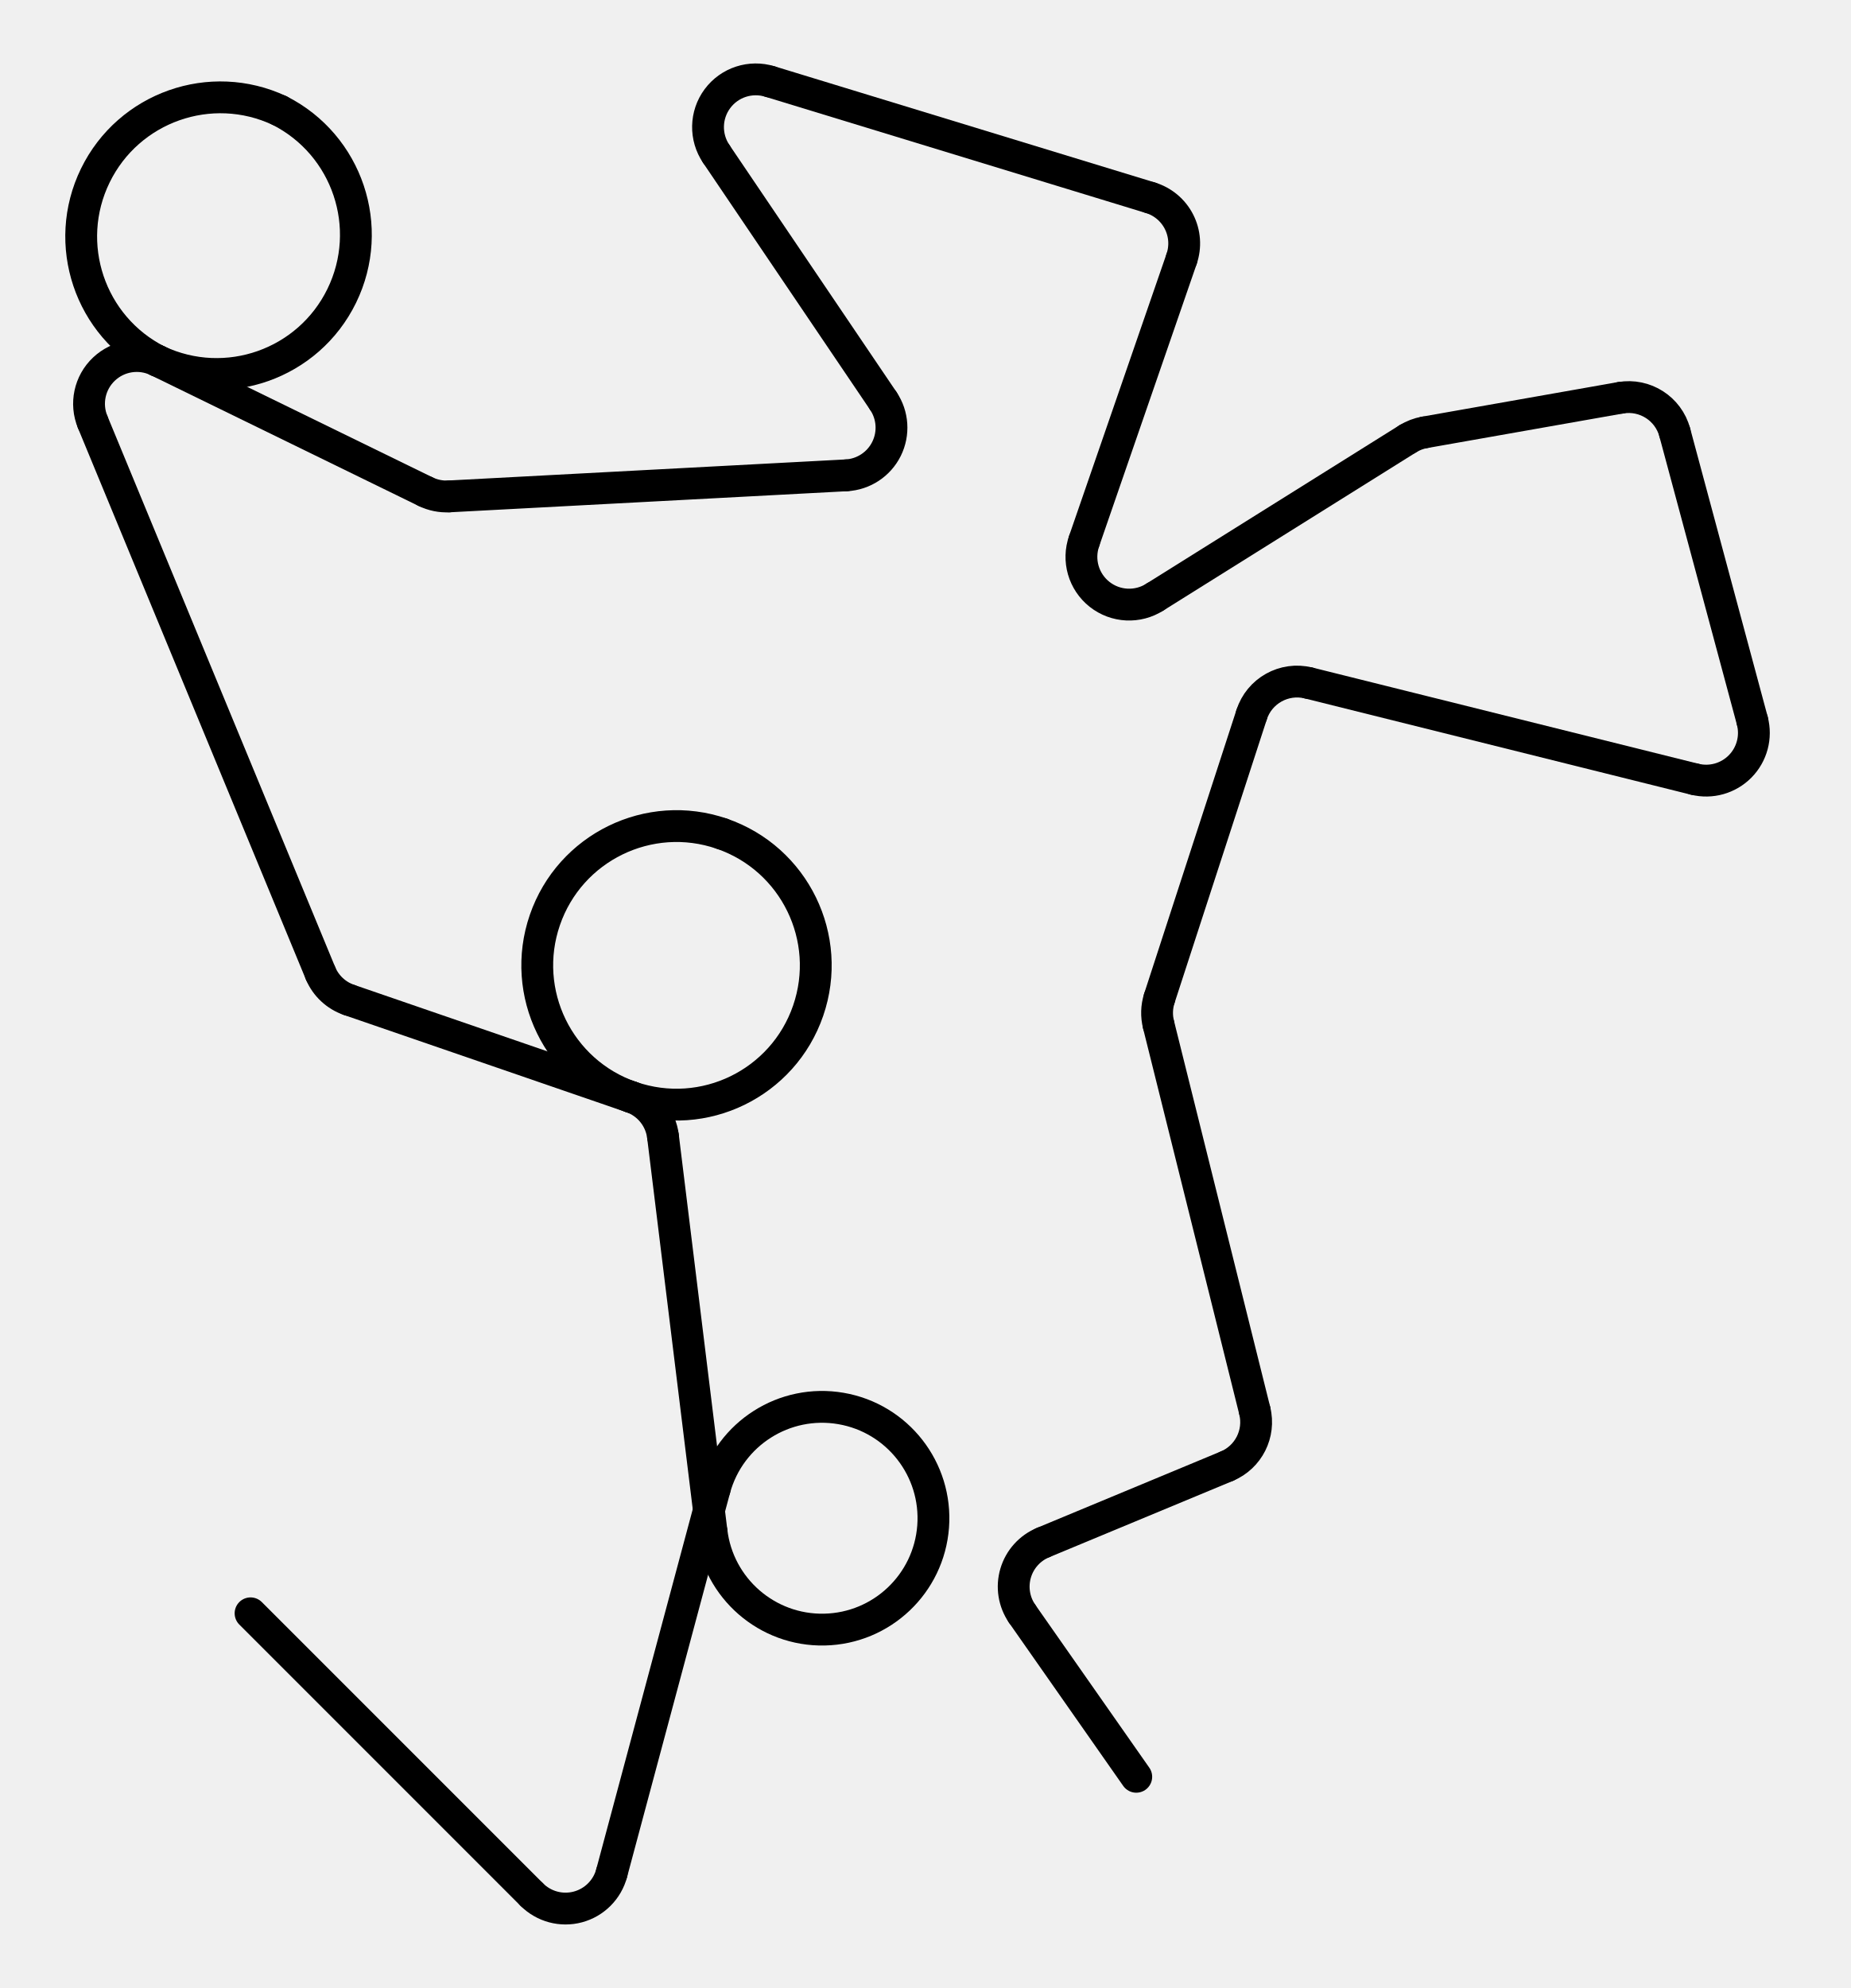
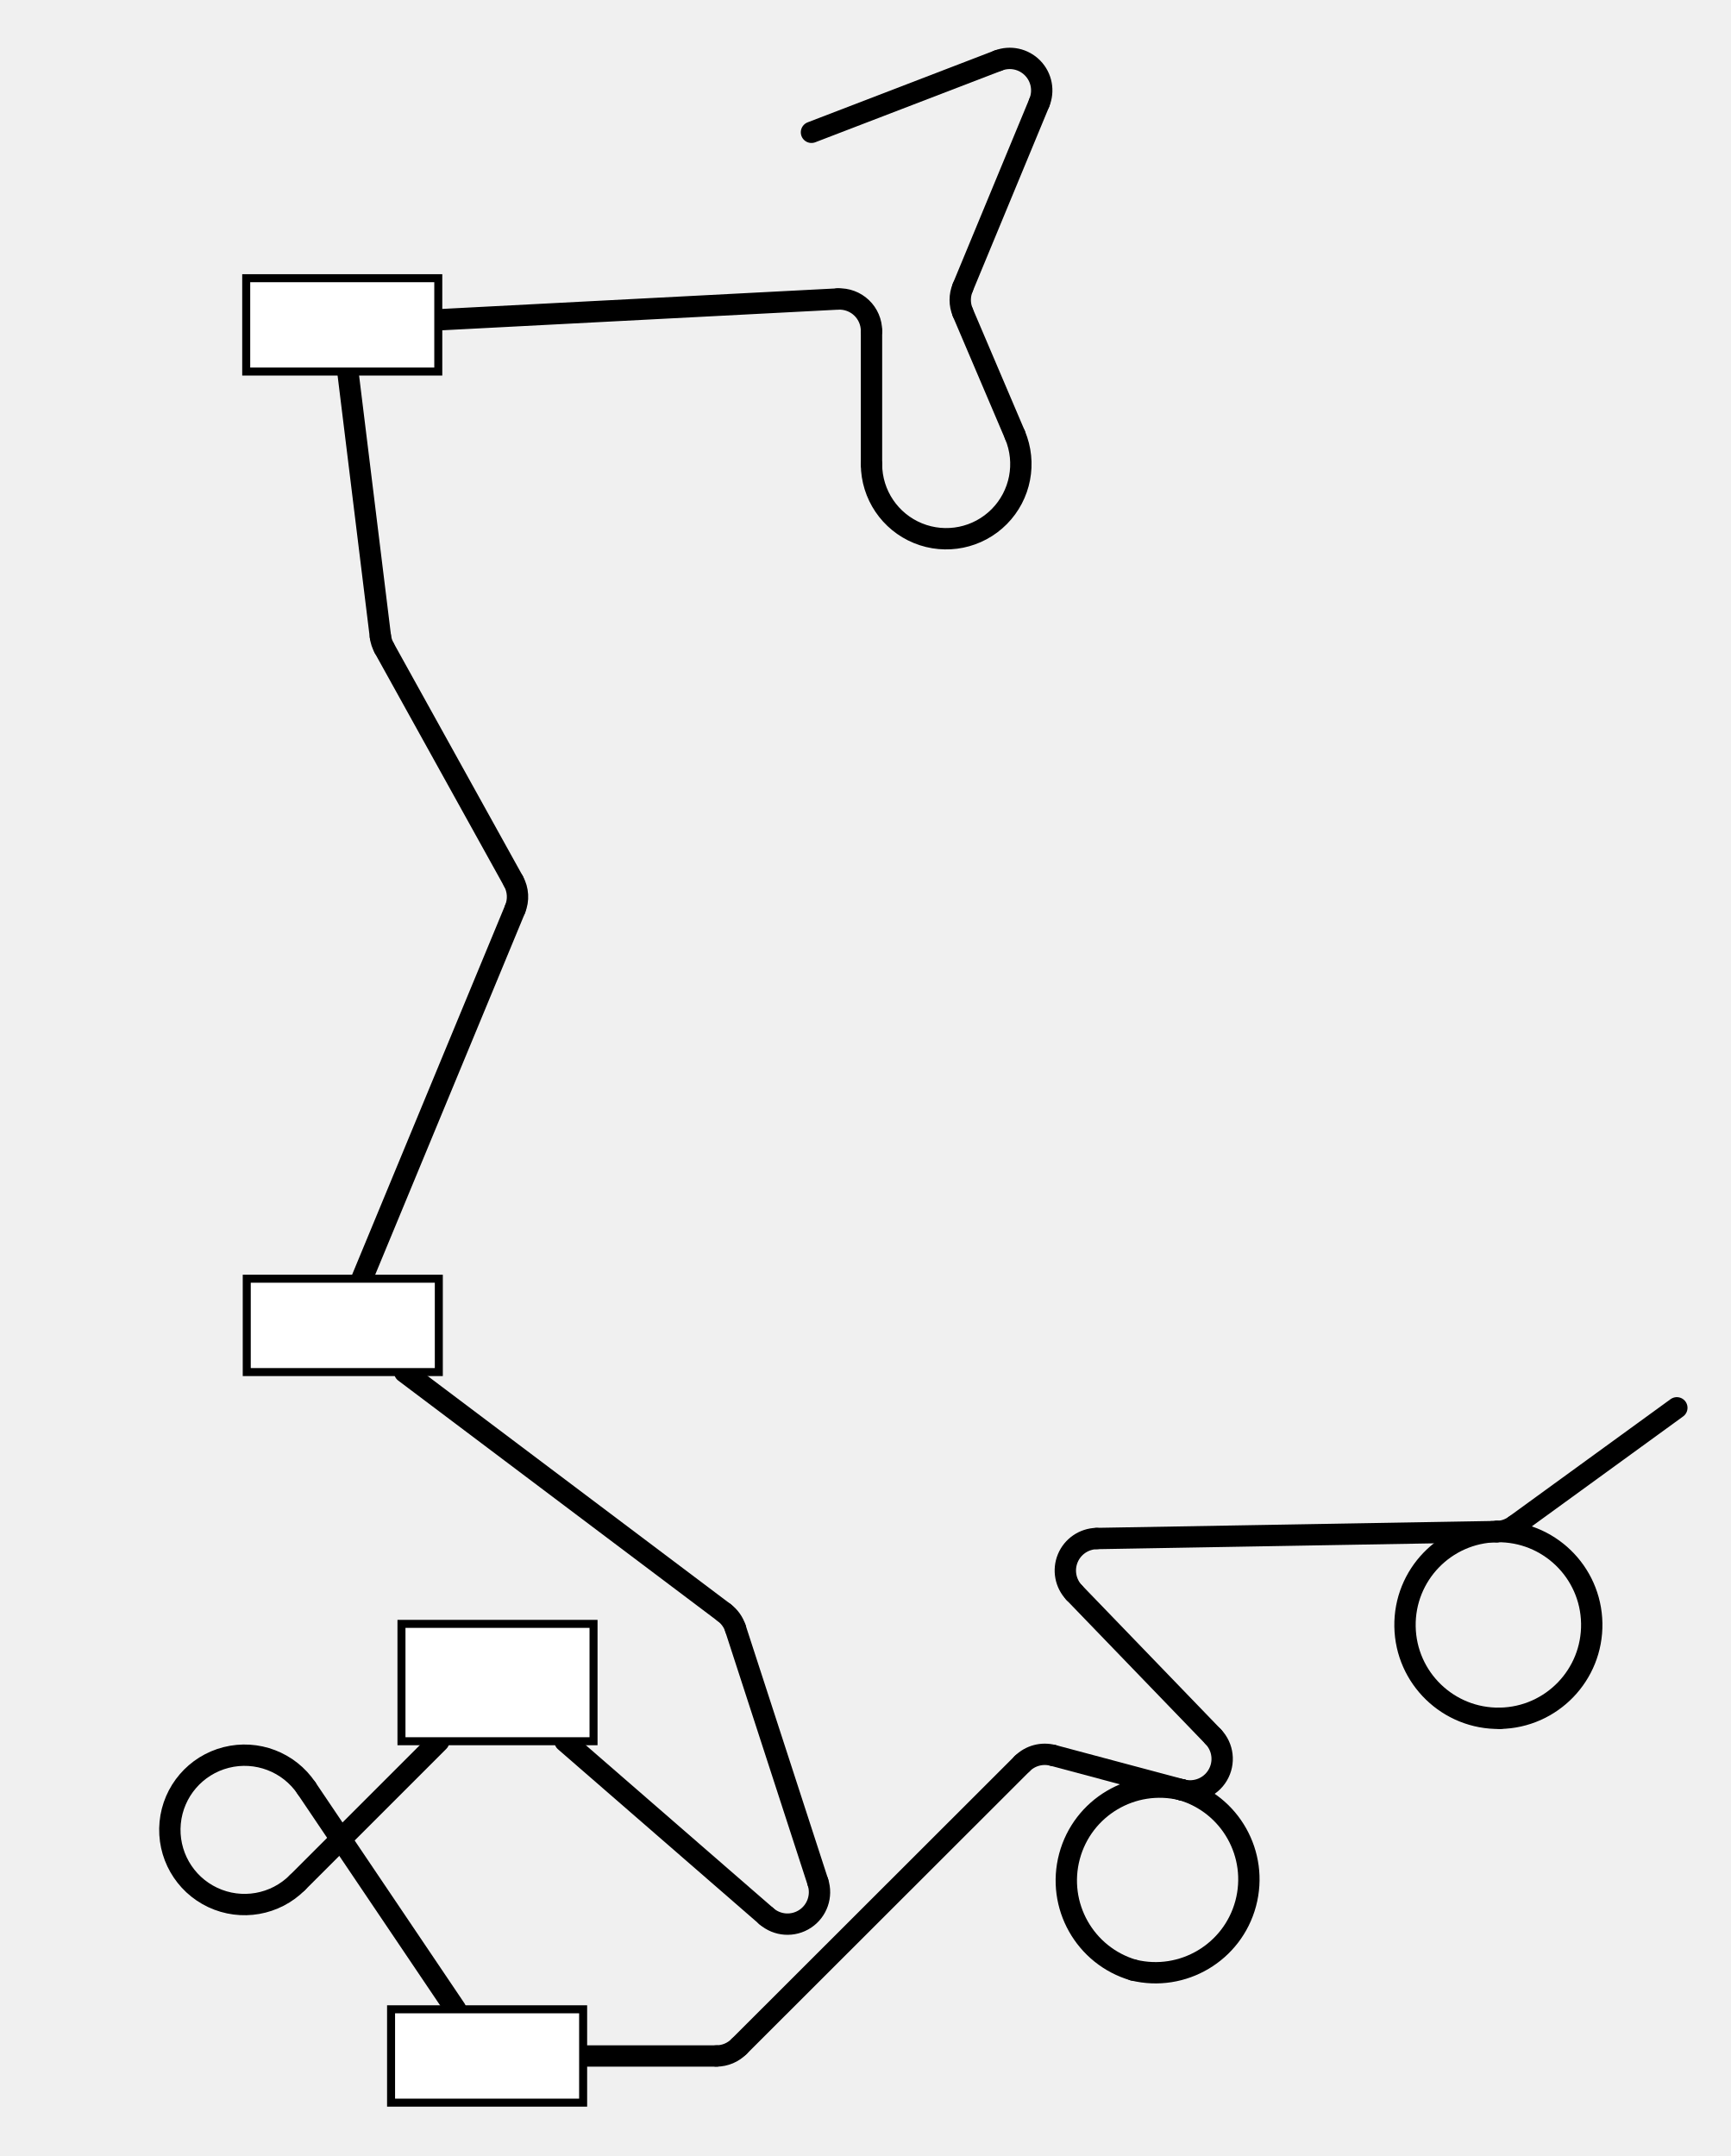
- <svg xmlns="http://www.w3.org/2000/svg" viewBox="-285.7 -446.7 465.4 499.8" preserveAspectRatio="xMidYMid meet">
+ <svg xmlns="http://www.w3.org/2000/svg" viewBox="-304.2 -49.6 648.6 808.3" preserveAspectRatio="xMidYMid meet">
  <g fill="none" stroke="#000" stroke-width="8" stroke-linecap="round">
-     <path d="M 0 0 L -28.7 -41" />
-     <path d="M -28.7 -41 A 12 12 0 0 1 -23.4 -58.9" />
-     <path d="M -23.4 -58.9 L 22.8 -78.1" />
-     <path d="M 22.8 -78.1 A 12 12 0 0 0 29.8 -92" />
-     <path d="M 29.8 -92 L 5.6 -189.1" />
-     <path d="M 5.6 -189.1 A 12 12 0 0 1 5.8 -195.7" />
-     <path d="M 5.8 -195.7 L 29 -267" />
-     <path d="M 29 -267 A 12 12 0 0 1 43.3 -275" />
-     <path d="M 43.3 -275 L 140.4 -250.8" />
-     <path d="M 140.4 -250.8 A 12 12 0 0 0 154.9 -265.5" />
-     <path d="M 154.9 -265.5 L 135.4 -338" />
-     <path d="M 135.4 -338 A 12 12 0 0 0 121.8 -346.7" />
-     <path d="M 121.8 -346.7 L 72.5 -338" />
-     <path d="M 72.5 -338 A 12 12 0 0 0 68.3 -336.4" />
-     <path d="M 68.3 -336.4 L 4.7 -296.6" />
-     <path d="M 4.7 -296.6 A 12 12 0 0 1 -13.1 -310.7" />
-     <path d="M -13.1 -310.7 L 11.4 -381.6" />
-     <path d="M 11.4 -381.6 A 12 12 0 0 0 3.5 -397" />
-     <path d="M 3.5 -397 L -92.1 -426.2" />
-     <path d="M -92.1 -426.2 A 12 12 0 0 0 -105.6 -408" />
-     <path d="M -105.6 -408 L -63.6 -345.9" />
-     <path d="M -63.6 -345.9 A 12 12 0 0 1 -72.9 -327.2" />
-     <path d="M -72.9 -327.2 L -172.8 -321.9" />
-     <path d="M -172.8 -321.9 A 12 12 0 0 1 -178.7 -323.1" />
-     <path d="M -178.7 -323.1 L -246.1 -356" />
-     <path d="M -246.1 -356 A 35 35 0 0 1 -215.4 -418.9" />
-     <path d="M -215.4 -418.9 A 35 35 0 0 1 -246.1 -356" />
-     <path d="M -246.1 -356 A 12 12 0 0 0 -262.4 -340.6" />
-     <path d="M -262.4 -340.6 L -205.1 -202" />
-     <path d="M -205.1 -202 A 12 12 0 0 0 -197.9 -195.3" />
-     <path d="M -197.9 -195.3 L -127 -170.9" />
-     <path d="M -127 -170.9 A 35 35 0 0 0 -104.2 -237.1" />
-     <path d="M -104.2 -237.1 A 35 35 0 0 0 -127 -170.9" />
-     <path d="M -127 -170.9 A 12 12 0 0 1 -119 -161" />
-     <path d="M -119 -161 L -106.8 -61.7" />
-     <path d="M -106.8 -61.7 A 28 28 0 1 0 -106 -72.4" />
-     <path d="M -106 -72.4 L -131.9 24.2" />
-     <path d="M -131.9 24.2 A 12 12 0 0 1 -152 29.6" />
-     <path d="M -152 29.6 L -222.7 -41.1" />
+     <path d="M 0 0 L 70 -26.9" />
+     <path d="M 70 -26.9 A 12 12 0 0 1 85.4 -11.1" />
+     <path d="M 85.4 -11.1 L 56.7 58.2" />
+     <path d="M 56.7 58.2 A 12 12 0 0 0 56.7 67.5" />
+     <path d="M 56.7 67.5 L 76.3 113.5" />
+     <path d="M 76.3 113.5 A 28 28 0 1 1 22.5 124.5" />
+     <path d="M 22.5 124.5 L 22.5 74.5" />
+     <path d="M 22.5 74.5 A 12 12 0 0 0 9.9 62.5" />
+     <path d="M 9.9 62.5 L -139.9 70.3" />
+     <path d="M -173.8 89.7 L -161.6 189" />
+     <path d="M -161.6 189 A 12 12 0 0 0 -160.2 193.3" />
+     <path d="M -160.2 193.3 L -111.7 280.8" />
+     <path d="M -111.7 280.8 A 12 12 0 0 1 -111.1 291.2" />
+     <path d="M -111.1 291.2 L -168.5 429.8" />
+     <path d="M -152.5 464.8 L -32.7 555" />
+     <path d="M -32.7 555 A 12 12 0 0 1 -28.5 560.9" />
+     <path d="M -28.5 560.9 L 2.4 656" />
+     <path d="M 2.4 656 A 12 12 0 0 1 -16.9 668.8" />
+     <path d="M -16.9 668.8 L -92.4 603.2" />
+     <path d="M -139.7 603.2 L -192.7 656.2" />
+     <path d="M -192.7 656.2 A 28 28 0 1 1 -189.3 620.8" />
+     <path d="M -189.3 620.8 L -133.4 703.7" />
+     <path d="M -85.6 721.2 L -35.6 721.2" />
+     <path d="M -35.6 721.2 A 12 12 0 0 0 -27.1 717.6" />
+     <path d="M -27.1 717.6 L 79 611.6" />
+     <path d="M 79 611.6 A 12 12 0 0 1 90.5 608.5" />
+     <path d="M 90.5 608.5 L 138.8 621.4" />
+     <path d="M 138.8 621.4 A 35 35 0 0 1 120.7 689" />
+     <path d="M 120.7 689 A 35 35 0 0 1 138.8 621.4" />
+     <path d="M 138.8 621.4 A 12 12 0 0 0 150.6 601.5" />
+     <path d="M 150.6 601.5 L 98.5 547.5" />
+     <path d="M 98.5 547.5 A 12 12 0 0 1 106.9 527.2" />
+     <path d="M 106.9 527.2 L 256.9 524.6" />
+     <path d="M 256.9 524.6 A 35 35 0 0 1 258.1 594.6" />
+     <path d="M 258.1 594.6 A 35 35 0 0 1 256.9 524.6" />
+     <path d="M 256.9 524.6 A 12 12 0 0 0 263.7 522.3" />
+     <path d="M 263.7 522.3 L 324.4 478.2" />
  </g>
+   <rect x="-211.9" y="54.7" width="72" height="35" fill="#fff" stroke="#000" stroke-width="3" />
+   <rect x="-211.7" y="429.8" width="72" height="35" fill="#fff" stroke="#000" stroke-width="3" />
+   <rect x="-153.7" y="559.2" width="72" height="44" fill="#fff" stroke="#000" stroke-width="3" />
+   <rect x="-157.6" y="703.7" width="72" height="35" fill="#fff" stroke="#000" stroke-width="3" />
</svg>
